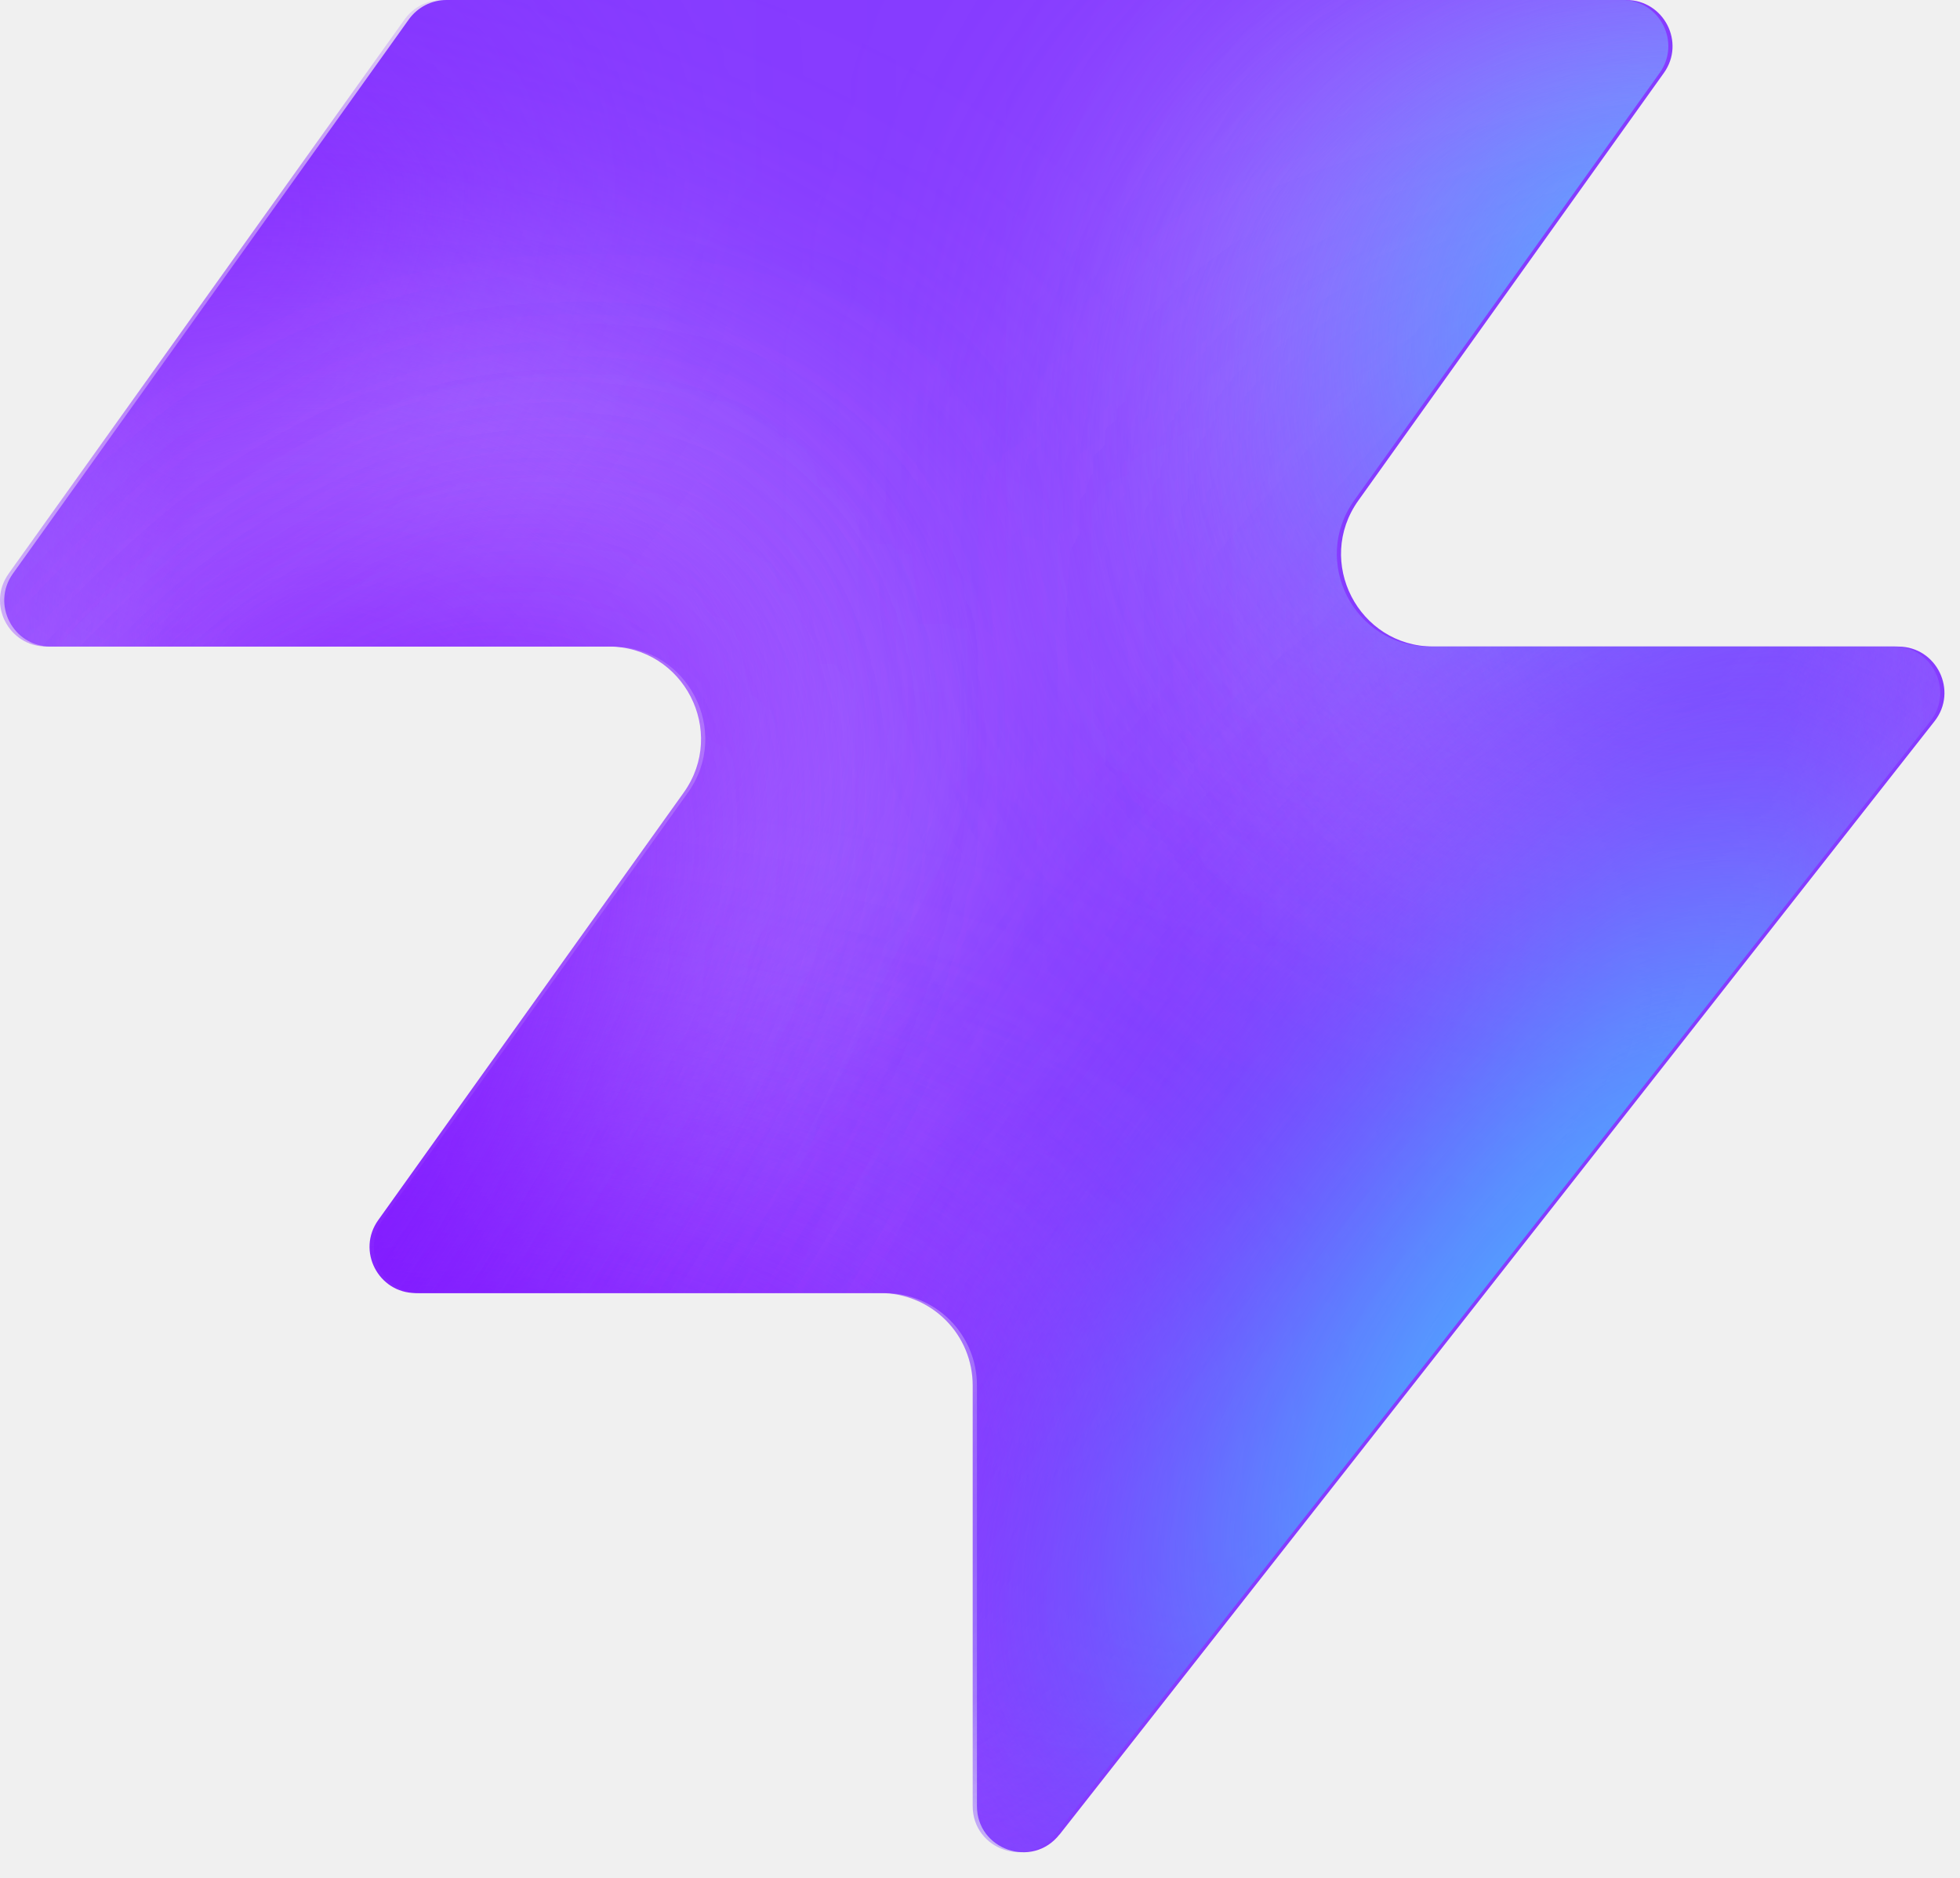
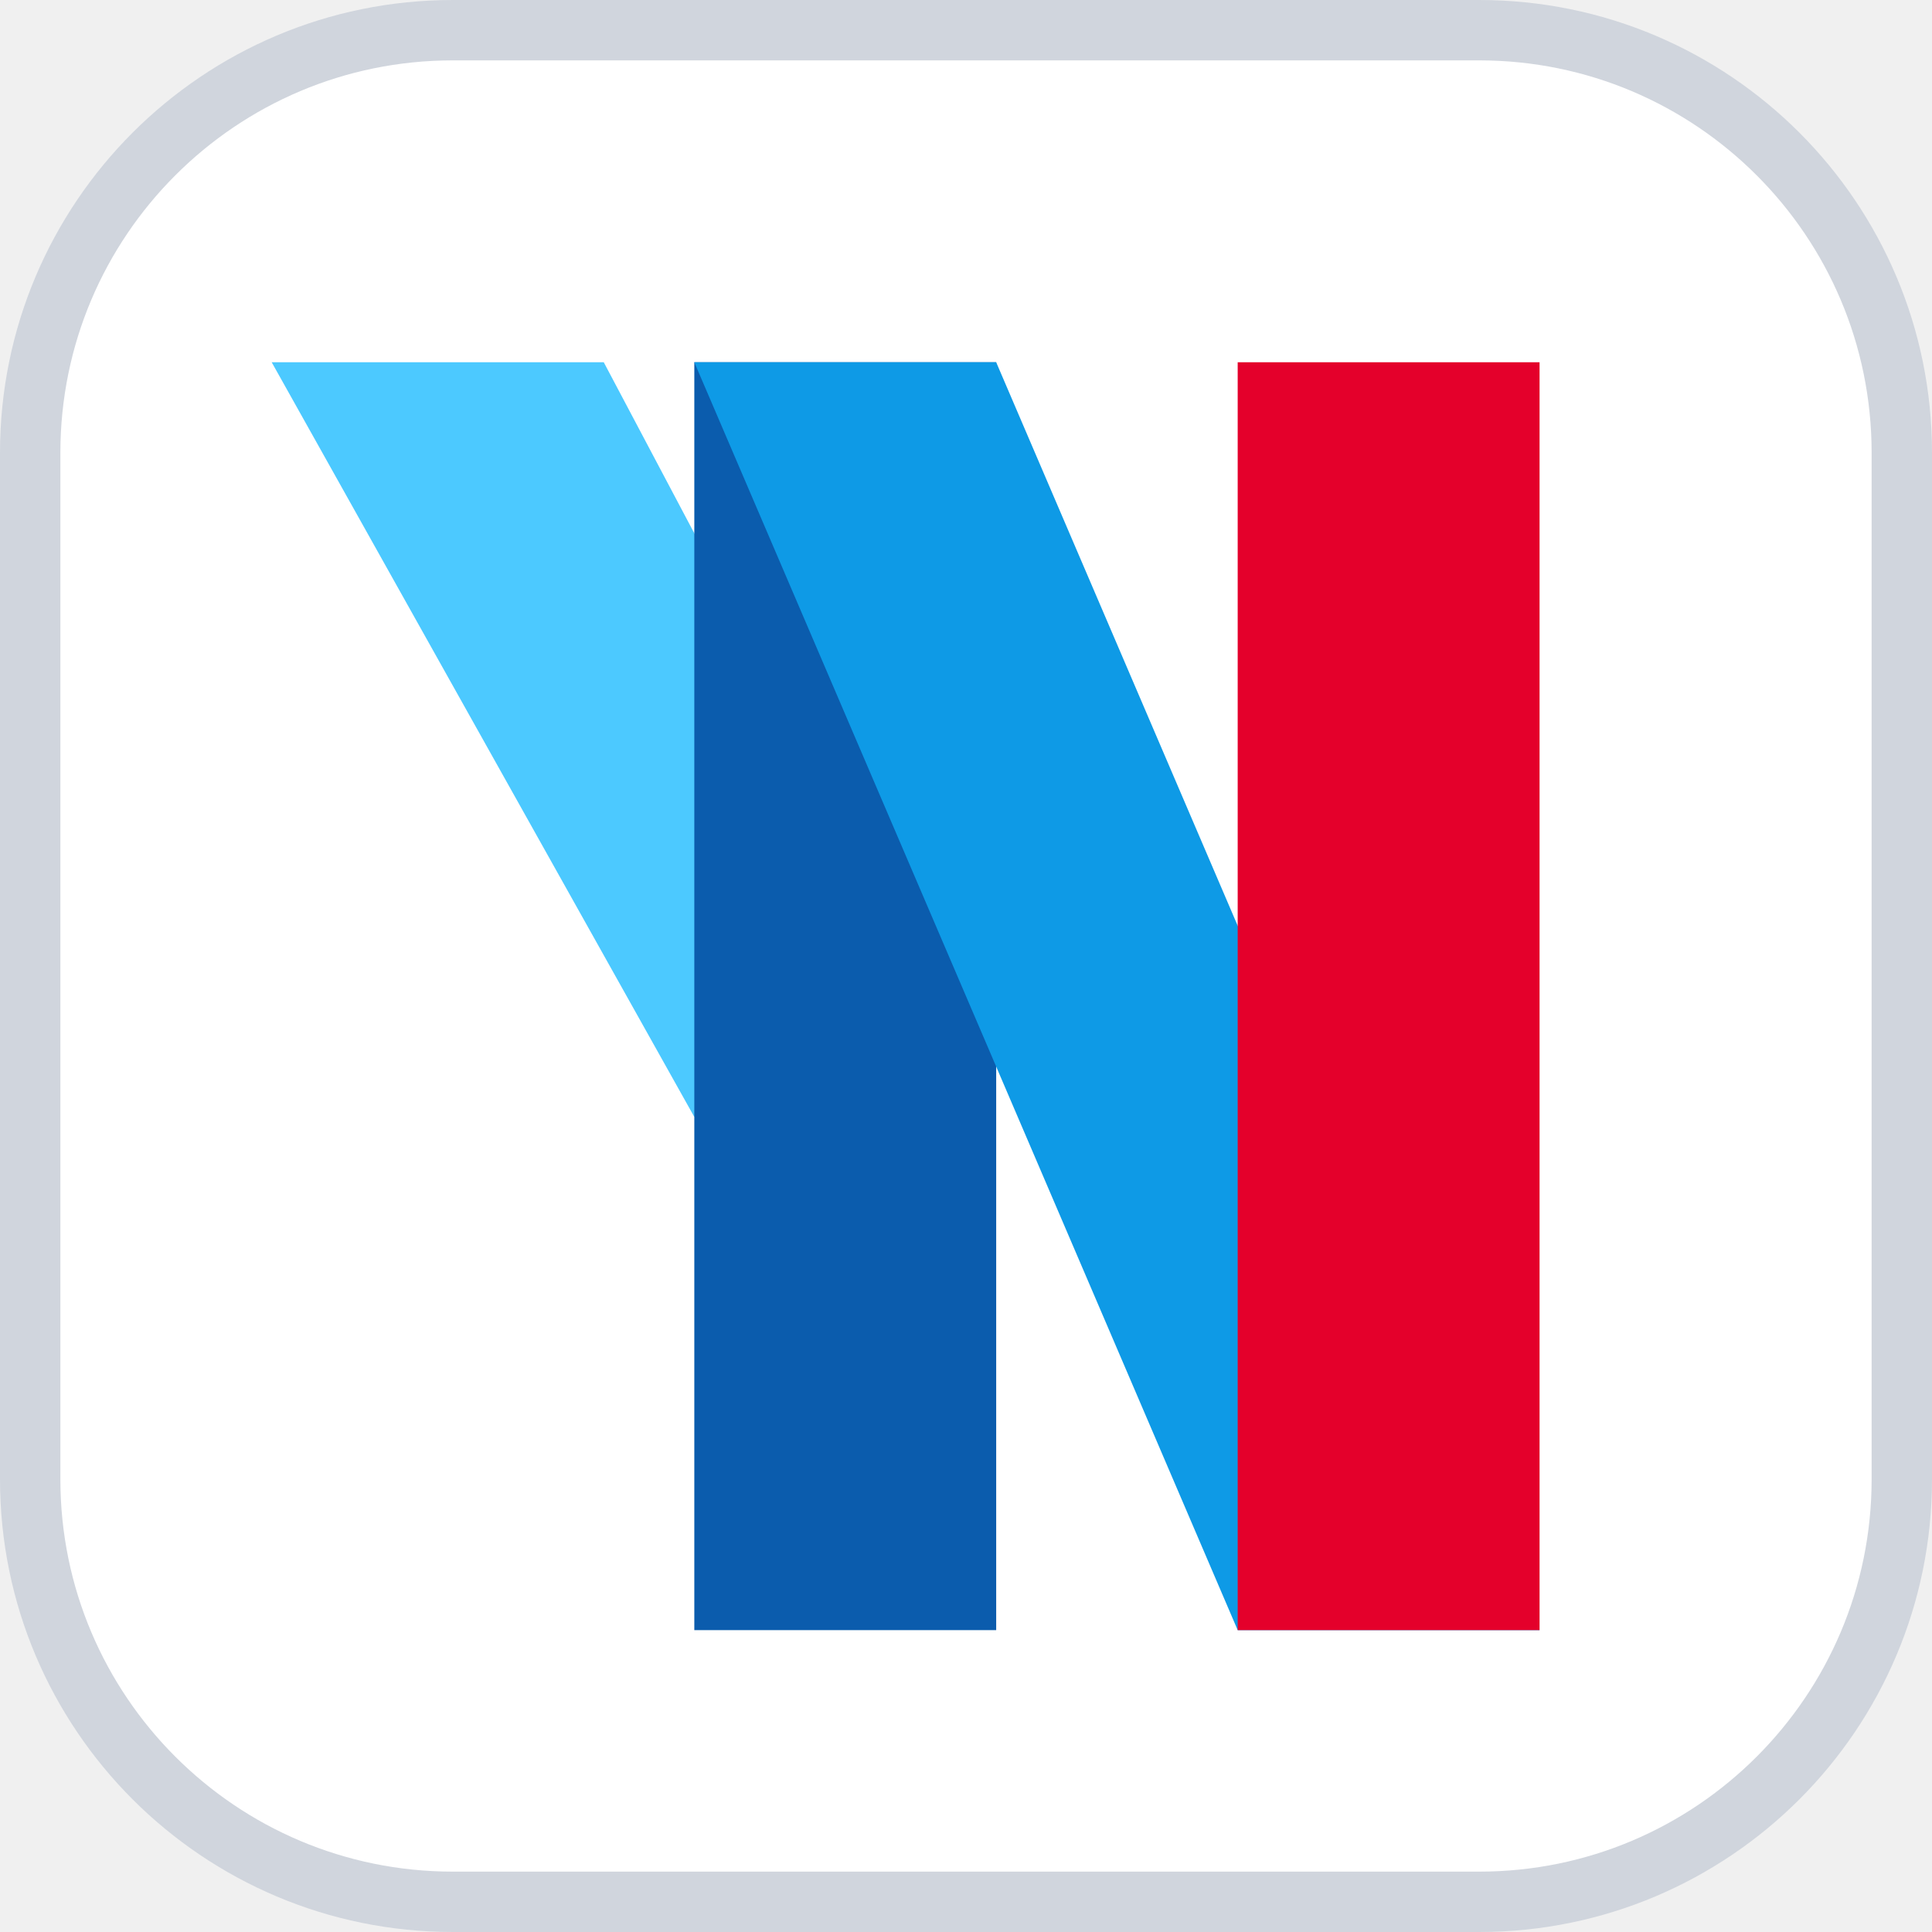
- <svg xmlns="http://www.w3.org/2000/svg" width="48" height="46" fill="none" viewBox="0 0 48 46">
-   <path fill="#863bff" d="M25.946 44.938c-.664.845-2.021.375-2.021-.698V33.937a2.26 2.26 0 0 0-2.262-2.262H10.287c-.92 0-1.456-1.04-.92-1.788l7.48-10.471c1.07-1.497 0-3.578-1.842-3.578H1.237c-.92 0-1.456-1.04-.92-1.788L10.013.474c.214-.297.556-.474.92-.474h28.894c.92 0 1.456 1.04.92 1.788l-7.48 10.471c-1.07 1.498 0 3.579 1.842 3.579h11.377c.943 0 1.473 1.088.89 1.83L25.947 44.94z" style="fill:#863bff;fill:color(display-p3 .525 .23 1);fill-opacity:1" />
-   <mask id="a" width="48" height="46" x="0" y="0" maskUnits="userSpaceOnUse" style="mask-type:alpha">
-     <path fill="#000" d="M25.842 44.938c-.664.844-2.021.375-2.021-.698V33.937a2.26 2.26 0 0 0-2.262-2.262H10.183c-.92 0-1.456-1.04-.92-1.788l7.48-10.471c1.07-1.498 0-3.579-1.842-3.579H1.133c-.92 0-1.456-1.04-.92-1.787L9.91.473c.214-.297.556-.474.92-.474h28.894c.92 0 1.456 1.04.92 1.788l-7.48 10.471c-1.07 1.498 0 3.578 1.842 3.578h11.377c.943 0 1.473 1.088.89 1.832L25.843 44.94z" style="fill:#000;fill-opacity:1" />
-   </mask>
-   <g mask="url(#a)">
-     <g filter="url(#b)">
-       <ellipse cx="5.508" cy="14.704" fill="#ede6ff" rx="5.508" ry="14.704" style="fill:#ede6ff;fill:color(display-p3 .927 .903 1);fill-opacity:1" transform="matrix(.00324 1 1 -.00324 -4.47 31.516)" />
-     </g>
-     <g filter="url(#c)">
-       <ellipse cx="10.399" cy="29.851" fill="#ede6ff" rx="10.399" ry="29.851" style="fill:#ede6ff;fill:color(display-p3 .927 .903 1);fill-opacity:1" transform="matrix(.00324 1 1 -.00324 -39.328 7.883)" />
-     </g>
-     <g filter="url(#d)">
-       <ellipse cx="5.508" cy="30.487" fill="#7e14ff" rx="5.508" ry="30.487" style="fill:#7e14ff;fill:color(display-p3 .492 .077 1);fill-opacity:1" transform="rotate(89.814 -25.913 -14.639)scale(1 -1)" />
-     </g>
-     <g filter="url(#e)">
-       <ellipse cx="5.508" cy="30.599" fill="#7e14ff" rx="5.508" ry="30.599" style="fill:#7e14ff;fill:color(display-p3 .492 .077 1);fill-opacity:1" transform="rotate(89.814 -32.644 -3.334)scale(1 -1)" />
-     </g>
-     <g filter="url(#f)">
-       <ellipse cx="5.508" cy="30.599" fill="#7e14ff" rx="5.508" ry="30.599" style="fill:#7e14ff;fill:color(display-p3 .492 .077 1);fill-opacity:1" transform="matrix(.00324 1 1 -.00324 -34.34 30.47)" />
-     </g>
-     <g filter="url(#g)">
-       <ellipse cx="14.072" cy="22.078" fill="#ede6ff" rx="14.072" ry="22.078" style="fill:#ede6ff;fill:color(display-p3 .927 .903 1);fill-opacity:1" transform="rotate(93.35 24.506 48.493)scale(-1 1)" />
-     </g>
-     <g filter="url(#h)">
-       <ellipse cx="3.47" cy="21.501" fill="#7e14ff" rx="3.47" ry="21.501" style="fill:#7e14ff;fill:color(display-p3 .492 .077 1);fill-opacity:1" transform="rotate(89.009 28.708 47.59)scale(-1 1)" />
-     </g>
-     <g filter="url(#i)">
-       <ellipse cx="3.47" cy="21.501" fill="#7e14ff" rx="3.47" ry="21.501" style="fill:#7e14ff;fill:color(display-p3 .492 .077 1);fill-opacity:1" transform="rotate(89.009 28.708 47.59)scale(-1 1)" />
-     </g>
-     <g filter="url(#j)">
-       <ellipse cx=".387" cy="8.972" fill="#7e14ff" rx="4.407" ry="29.108" style="fill:#7e14ff;fill:color(display-p3 .492 .077 1);fill-opacity:1" transform="rotate(39.51 .387 8.972)" />
-     </g>
-     <g filter="url(#k)">
-       <ellipse cx="47.523" cy="-6.092" fill="#7e14ff" rx="4.407" ry="29.108" style="fill:#7e14ff;fill:color(display-p3 .492 .077 1);fill-opacity:1" transform="rotate(37.892 47.523 -6.092)" />
-     </g>
-     <g filter="url(#l)">
-       <ellipse cx="41.412" cy="6.333" fill="#47bfff" rx="5.971" ry="9.665" style="fill:#47bfff;fill:color(display-p3 .28 .748 1);fill-opacity:1" transform="rotate(37.892 41.412 6.333)" />
-     </g>
-     <g filter="url(#m)">
-       <ellipse cx="-1.879" cy="38.332" fill="#7e14ff" rx="4.407" ry="29.108" style="fill:#7e14ff;fill:color(display-p3 .492 .077 1);fill-opacity:1" transform="rotate(37.892 -1.88 38.332)" />
-     </g>
-     <g filter="url(#n)">
-       <ellipse cx="-1.879" cy="38.332" fill="#7e14ff" rx="4.407" ry="29.108" style="fill:#7e14ff;fill:color(display-p3 .492 .077 1);fill-opacity:1" transform="rotate(37.892 -1.88 38.332)" />
-     </g>
-     <g filter="url(#o)">
-       <ellipse cx="35.651" cy="29.907" fill="#7e14ff" rx="4.407" ry="29.108" style="fill:#7e14ff;fill:color(display-p3 .492 .077 1);fill-opacity:1" transform="rotate(37.892 35.651 29.907)" />
-     </g>
-     <g filter="url(#p)">
-       <ellipse cx="38.418" cy="32.4" fill="#47bfff" rx="5.971" ry="15.297" style="fill:#47bfff;fill:color(display-p3 .28 .748 1);fill-opacity:1" transform="rotate(37.892 38.418 32.4)" />
-     </g>
-   </g>
-   <defs>
-     <filter id="b" width="60.045" height="41.654" x="-19.77" y="16.149" color-interpolation-filters="sRGB" filterUnits="userSpaceOnUse">
-       <feFlood flood-opacity="0" result="BackgroundImageFix" />
-       <feBlend in="SourceGraphic" in2="BackgroundImageFix" result="shape" />
-       <feGaussianBlur result="effect1_foregroundBlur_2002_17158" stdDeviation="7.659" />
-     </filter>
-     <filter id="c" width="90.34" height="51.437" x="-54.613" y="-7.533" color-interpolation-filters="sRGB" filterUnits="userSpaceOnUse">
-       <feFlood flood-opacity="0" result="BackgroundImageFix" />
-       <feBlend in="SourceGraphic" in2="BackgroundImageFix" result="shape" />
-       <feGaussianBlur result="effect1_foregroundBlur_2002_17158" stdDeviation="7.659" />
-     </filter>
-     <filter id="d" width="79.355" height="29.4" x="-49.64" y="2.03" color-interpolation-filters="sRGB" filterUnits="userSpaceOnUse">
-       <feFlood flood-opacity="0" result="BackgroundImageFix" />
-       <feBlend in="SourceGraphic" in2="BackgroundImageFix" result="shape" />
-       <feGaussianBlur result="effect1_foregroundBlur_2002_17158" stdDeviation="4.596" />
-     </filter>
-     <filter id="e" width="79.579" height="29.4" x="-45.045" y="20.029" color-interpolation-filters="sRGB" filterUnits="userSpaceOnUse">
-       <feFlood flood-opacity="0" result="BackgroundImageFix" />
-       <feBlend in="SourceGraphic" in2="BackgroundImageFix" result="shape" />
-       <feGaussianBlur result="effect1_foregroundBlur_2002_17158" stdDeviation="4.596" />
-     </filter>
-     <filter id="f" width="79.579" height="29.4" x="-43.513" y="21.178" color-interpolation-filters="sRGB" filterUnits="userSpaceOnUse">
-       <feFlood flood-opacity="0" result="BackgroundImageFix" />
-       <feBlend in="SourceGraphic" in2="BackgroundImageFix" result="shape" />
-       <feGaussianBlur result="effect1_foregroundBlur_2002_17158" stdDeviation="4.596" />
-     </filter>
-     <filter id="g" width="74.749" height="58.852" x="15.756" y="-17.901" color-interpolation-filters="sRGB" filterUnits="userSpaceOnUse">
-       <feFlood flood-opacity="0" result="BackgroundImageFix" />
-       <feBlend in="SourceGraphic" in2="BackgroundImageFix" result="shape" />
-       <feGaussianBlur result="effect1_foregroundBlur_2002_17158" stdDeviation="7.659" />
-     </filter>
-     <filter id="h" width="61.377" height="25.362" x="23.548" y="2.284" color-interpolation-filters="sRGB" filterUnits="userSpaceOnUse">
-       <feFlood flood-opacity="0" result="BackgroundImageFix" />
-       <feBlend in="SourceGraphic" in2="BackgroundImageFix" result="shape" />
-       <feGaussianBlur result="effect1_foregroundBlur_2002_17158" stdDeviation="4.596" />
-     </filter>
-     <filter id="i" width="61.377" height="25.362" x="23.548" y="2.284" color-interpolation-filters="sRGB" filterUnits="userSpaceOnUse">
-       <feFlood flood-opacity="0" result="BackgroundImageFix" />
-       <feBlend in="SourceGraphic" in2="BackgroundImageFix" result="shape" />
-       <feGaussianBlur result="effect1_foregroundBlur_2002_17158" stdDeviation="4.596" />
-     </filter>
-     <filter id="j" width="56.045" height="63.649" x="-27.636" y="-22.853" color-interpolation-filters="sRGB" filterUnits="userSpaceOnUse">
-       <feFlood flood-opacity="0" result="BackgroundImageFix" />
-       <feBlend in="SourceGraphic" in2="BackgroundImageFix" result="shape" />
-       <feGaussianBlur result="effect1_foregroundBlur_2002_17158" stdDeviation="4.596" />
-     </filter>
-     <filter id="k" width="54.814" height="64.646" x="20.116" y="-38.415" color-interpolation-filters="sRGB" filterUnits="userSpaceOnUse">
-       <feFlood flood-opacity="0" result="BackgroundImageFix" />
-       <feBlend in="SourceGraphic" in2="BackgroundImageFix" result="shape" />
-       <feGaussianBlur result="effect1_foregroundBlur_2002_17158" stdDeviation="4.596" />
-     </filter>
-     <filter id="l" width="33.541" height="35.313" x="24.641" y="-11.323" color-interpolation-filters="sRGB" filterUnits="userSpaceOnUse">
-       <feFlood flood-opacity="0" result="BackgroundImageFix" />
-       <feBlend in="SourceGraphic" in2="BackgroundImageFix" result="shape" />
-       <feGaussianBlur result="effect1_foregroundBlur_2002_17158" stdDeviation="4.596" />
-     </filter>
-     <filter id="m" width="54.814" height="64.646" x="-29.286" y="6.009" color-interpolation-filters="sRGB" filterUnits="userSpaceOnUse">
-       <feFlood flood-opacity="0" result="BackgroundImageFix" />
-       <feBlend in="SourceGraphic" in2="BackgroundImageFix" result="shape" />
-       <feGaussianBlur result="effect1_foregroundBlur_2002_17158" stdDeviation="4.596" />
-     </filter>
-     <filter id="n" width="54.814" height="64.646" x="-29.286" y="6.009" color-interpolation-filters="sRGB" filterUnits="userSpaceOnUse">
-       <feFlood flood-opacity="0" result="BackgroundImageFix" />
-       <feBlend in="SourceGraphic" in2="BackgroundImageFix" result="shape" />
-       <feGaussianBlur result="effect1_foregroundBlur_2002_17158" stdDeviation="4.596" />
-     </filter>
-     <filter id="o" width="54.814" height="64.646" x="8.244" y="-2.416" color-interpolation-filters="sRGB" filterUnits="userSpaceOnUse">
-       <feFlood flood-opacity="0" result="BackgroundImageFix" />
-       <feBlend in="SourceGraphic" in2="BackgroundImageFix" result="shape" />
-       <feGaussianBlur result="effect1_foregroundBlur_2002_17158" stdDeviation="4.596" />
-     </filter>
-     <filter id="p" width="39.409" height="43.623" x="18.713" y="10.588" color-interpolation-filters="sRGB" filterUnits="userSpaceOnUse">
-       <feFlood flood-opacity="0" result="BackgroundImageFix" />
-       <feBlend in="SourceGraphic" in2="BackgroundImageFix" result="shape" />
-       <feGaussianBlur result="effect1_foregroundBlur_2002_17158" stdDeviation="4.596" />
-     </filter>
-   </defs>
+ <svg xmlns="http://www.w3.org/2000/svg" viewBox="0 0 64 64">
+   <rect x="1" y="1" width="62" height="62" rx="14" fill="#fff" stroke="#d0d5dd" stroke-width="2" />
+   <polygon points="9,12 20,12 29,29 23,37" fill="#4cc9ff" />
+   <rect x="23" y="12" width="10" height="42" fill="#0b5cad" />
+   <polygon points="23,12 33,12 51,54 41,54" fill="#0e9ae6" />
+   <rect x="41" y="12" width="10" height="42" fill="#e4002b" />
</svg>
